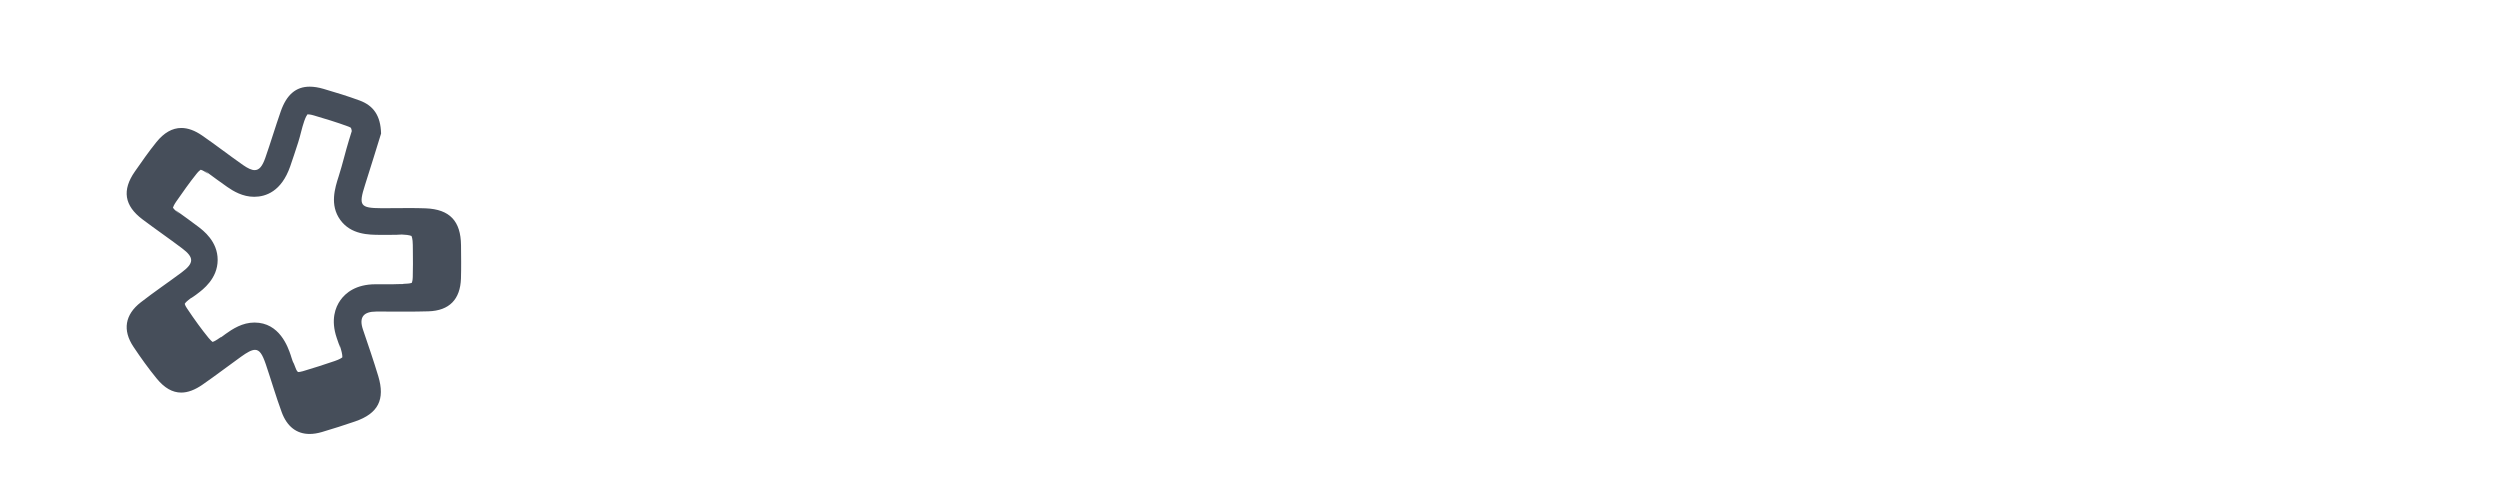
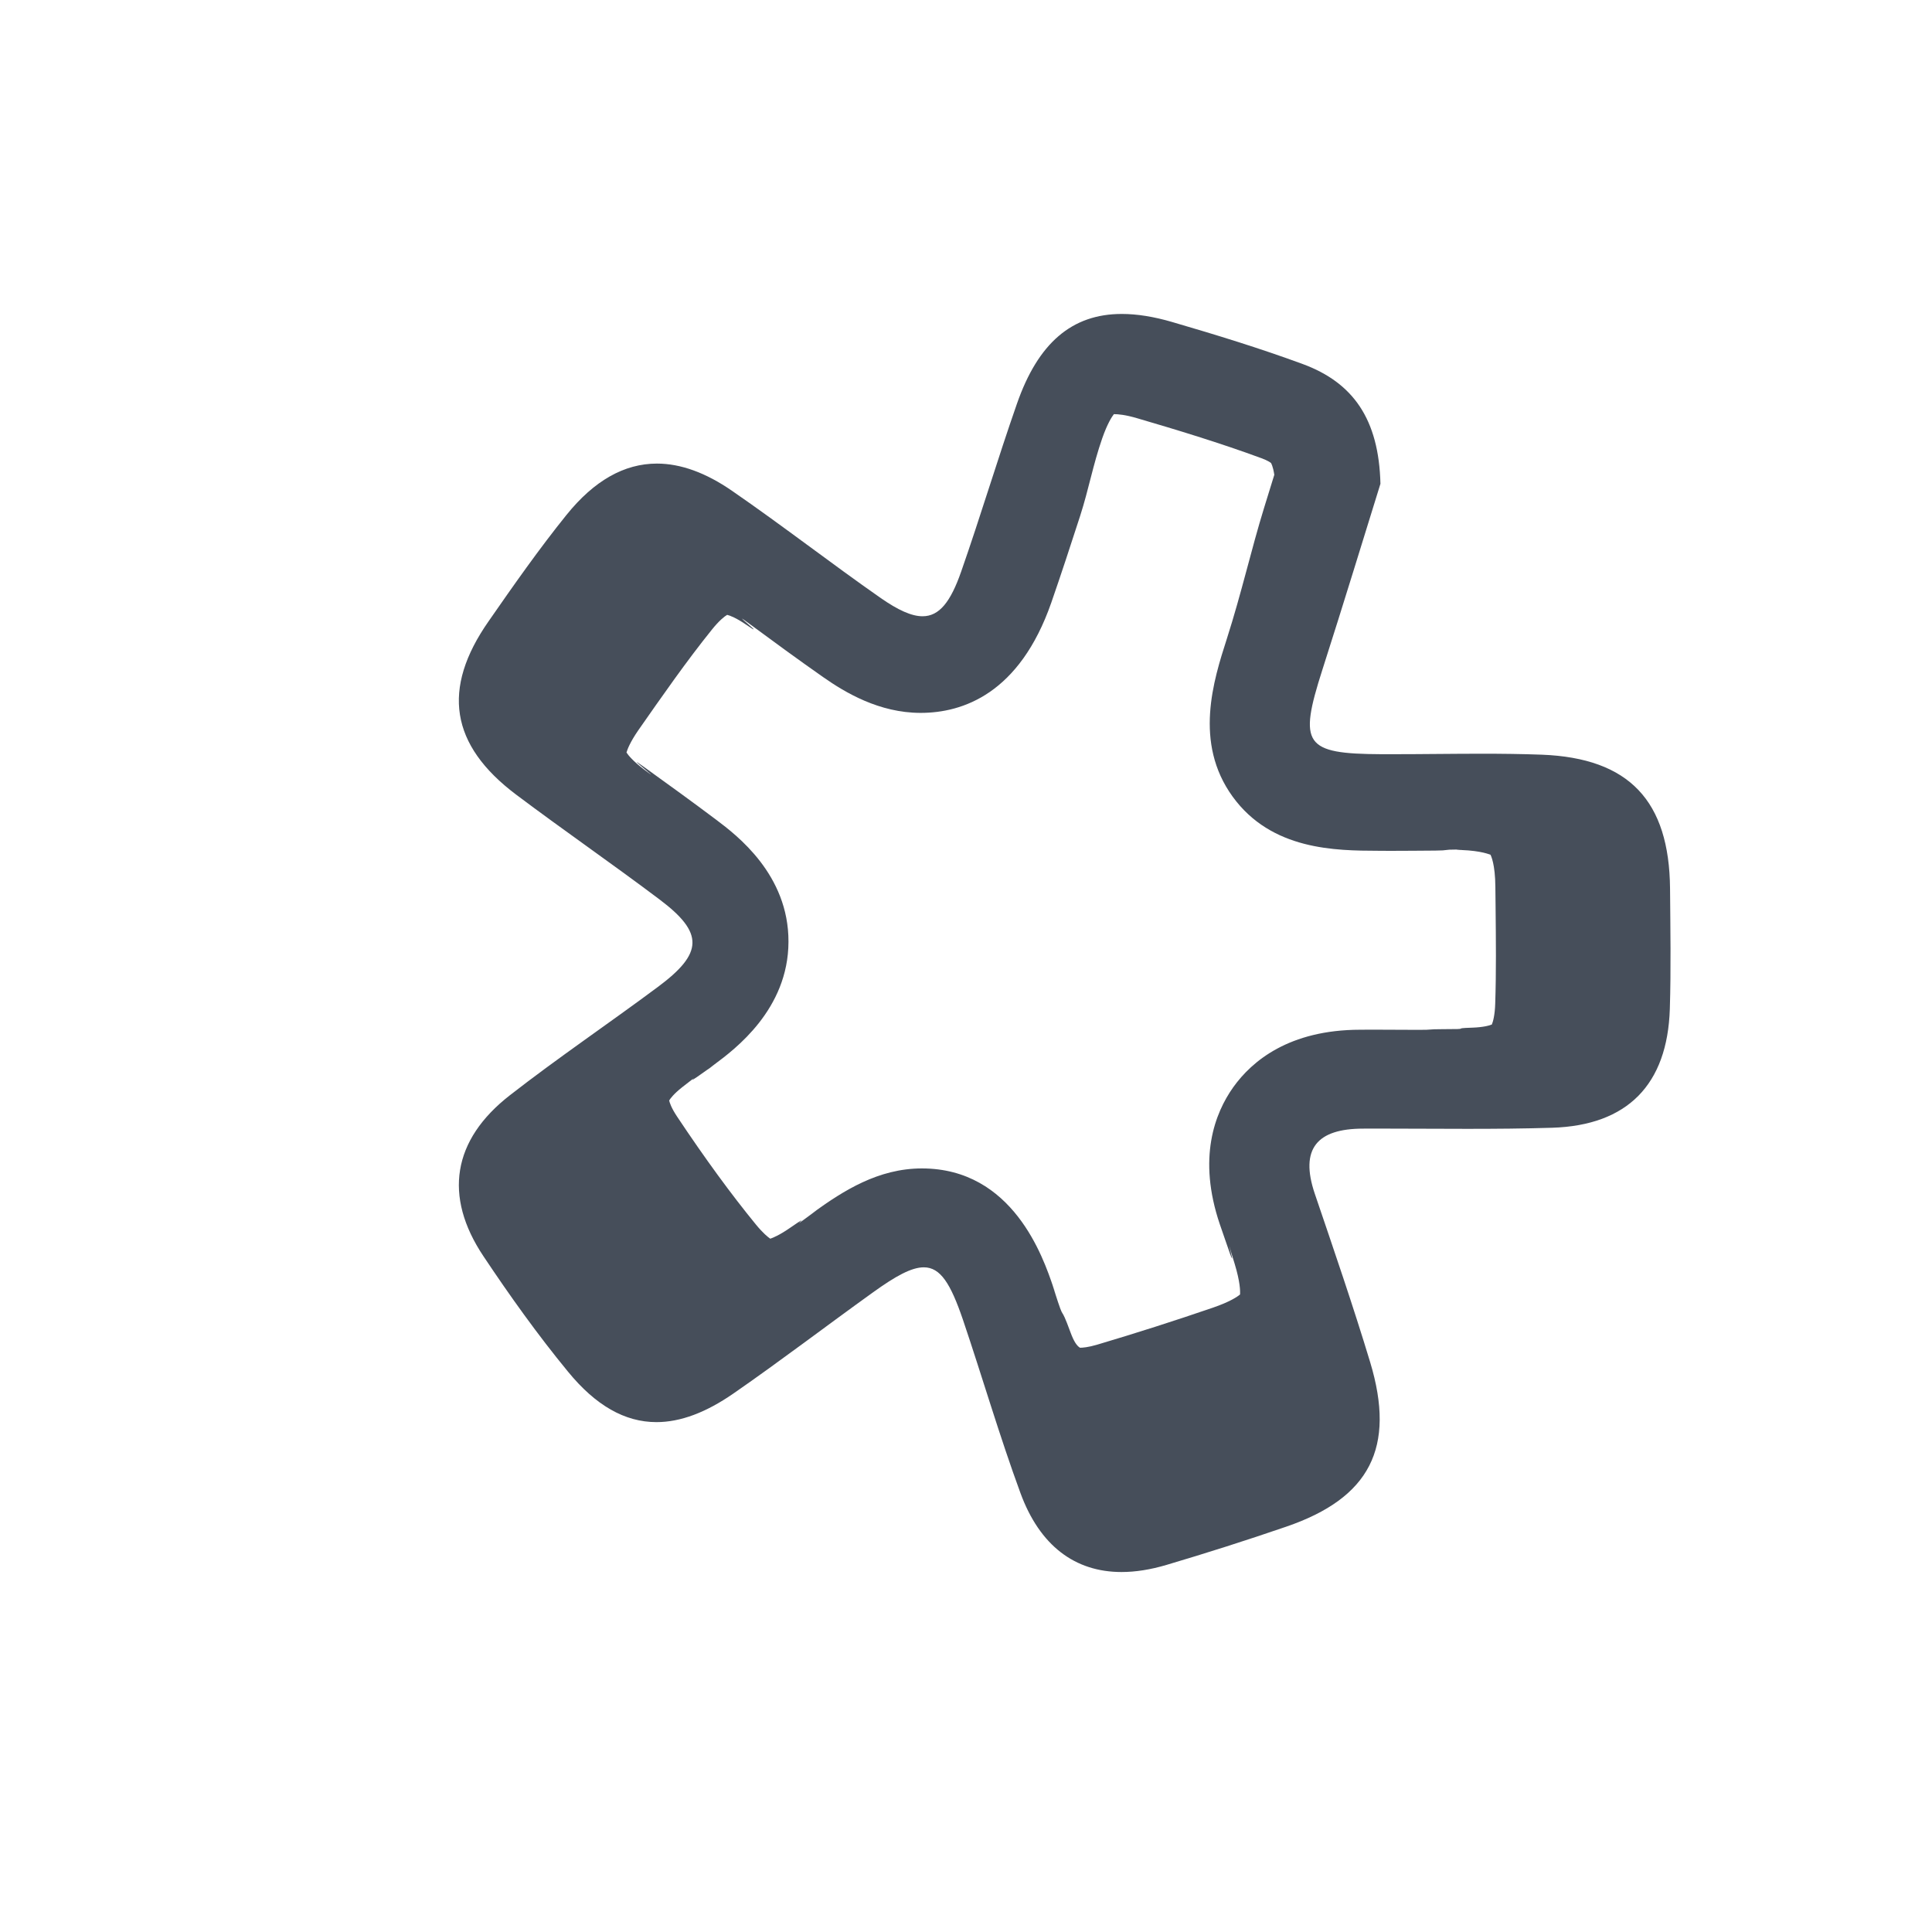
<svg xmlns="http://www.w3.org/2000/svg" version="1.1" width="100%" height="100%" v="">
  <description>http://lively-web.org</description>
  <defs />
  <g id="logo" transform="scale(2)">
-     <rect id="background" fill="transparent" x="0" y="0" width="375" height="75" />
+     <rect id="background" fill="transparent" x="0" y="0" width="80" height="80" />
    <path transform="translate(-15, 2)" d="M57.113,14.707 C56.305,17.017 55.607,19.362 54.799,21.671 C54.361,22.926 53.894,23.518 53.201,23.518 C52.743,23.518 52.185,23.26 51.474,22.767 C49.401,21.32 47.403,19.765 45.318,18.328 C44.227,17.573 43.185,17.196 42.201,17.196 C40.847,17.196 39.598,17.904 38.455,19.324 C37.316,20.737 36.269,22.231 35.232,23.725 C33.276,26.525 33.644,28.85 36.371,30.903 C38.331,32.377 40.351,33.768 42.309,35.244 C44.151,36.629 44.128,37.467 42.237,38.87 C40.206,40.382 38.105,41.8 36.112,43.353 C33.734,45.203 33.359,47.533 35.016,50.014 C36.112,51.657 37.264,53.271 38.519,54.797 C39.665,56.198 40.872,56.887 42.182,56.887 C43.18,56.887 44.236,56.488 45.38,55.695 C47.33,54.344 49.217,52.901 51.142,51.519 C52.087,50.838 52.744,50.477 53.253,50.477 C53.947,50.477 54.364,51.16 54.87,52.638 C55.679,55.028 56.385,57.458 57.255,59.825 C58.051,61.995 59.505,63.094 61.44,63.094 C62.018,63.094 62.639,62.996 63.301,62.8 C64.964,62.307 66.62,61.78 68.261,61.216 C71.721,60.031 72.804,57.944 71.736,54.407 C71.028,52.066 70.231,49.751 69.445,47.437 C68.804,45.55 69.556,44.737 71.438,44.734 C71.597,44.734 71.76,44.732 71.922,44.732 C73.197,44.732 74.473,44.743 75.751,44.743 C76.924,44.743 78.096,44.734 79.27,44.698 C82.394,44.6 84.043,42.909 84.144,39.781 C84.195,38.119 84.166,36.457 84.153,34.795 C84.121,31.164 82.464,29.391 78.847,29.25 C78.018,29.219 77.188,29.21 76.359,29.21 C75.13,29.21 73.899,29.23 72.669,29.23 L72.201,29.23 C69.008,29.214 68.763,28.838 69.754,25.742 C70.643,22.969 71.492,20.182 72.161,18.032 C72.096,15.354 71.028,13.844 68.946,13.075 C67.172,12.422 65.357,11.865 63.538,11.334 C62.777,11.111 62.082,11 61.451,11 C59.382,11 57.987,12.207 57.113,14.707 Z M62.107,15.324 C63.663,15.78 65.495,16.332 67.243,16.977 C67.497,17.071 67.612,17.154 67.631,17.174 C67.631,17.176 67.713,17.298 67.766,17.661 L67.343,19.029 C66.812,20.748 66.415,22.532 65.799,24.457 C65.249,26.169 64.424,28.754 66.039,30.984 C67.652,33.211 70.31,33.223 72.069,33.229 L72.557,33.232 C73.181,33.232 73.806,33.225 74.432,33.221 C75.034,33.217 74.72,33.178 75.322,33.178 C76.229,33.178 74.833,33.171 75.512,33.197 C76.366,33.229 76.691,33.391 76.716,33.391 C76.74,33.434 76.913,33.778 76.92,34.732 L76.929,35.55 C76.943,36.939 76.957,38.249 76.914,39.551 C76.9,40.04 76.82,40.317 76.773,40.424 C76.673,40.465 76.415,40.538 75.964,40.553 C74.984,40.583 76.079,40.616 74.715,40.616 C74.082,40.616 74.37,40.646 73.74,40.644 C73.098,40.64 72.451,40.636 71.811,40.636 L71.317,40.639 C68.379,40.644 66.842,41.935 66.068,43.017 C65.302,44.095 64.581,45.954 65.51,48.694 L65.751,49.392 C66.432,51.407 65.516,48.301 66.127,50.339 C66.352,51.081 66.358,51.462 66.347,51.602 C66.241,51.691 65.935,51.904 65.22,52.149 C63.637,52.692 62.028,53.206 60.428,53.681 C60.058,53.79 59.827,53.807 59.721,53.807 C59.588,53.73 59.463,53.538 59.334,53.188 C58.836,51.828 59.136,52.944 58.669,51.483 C58.36,50.518 58.937,52.248 58.611,51.288 C58.199,50.075 56.947,46.382 53.173,46.382 C51.365,46.382 49.92,47.312 48.707,48.184 C47.939,48.738 49.349,47.721 48.587,48.283 C47.418,49.146 48.852,48.052 47.718,48.84 C47.28,49.144 47.01,49.253 46.895,49.292 C46.796,49.224 46.589,49.057 46.298,48.702 C45.268,47.442 44.202,45.984 43.037,44.236 C42.794,43.872 42.727,43.652 42.709,43.569 C42.752,43.495 42.89,43.302 43.249,43.018 C44.373,42.143 42.99,43.223 44.216,42.346 C45.067,41.735 43.747,42.699 44.587,42.073 C45.423,41.451 47.643,39.799 47.649,36.997 C47.66,34.209 45.494,32.577 44.679,31.961 C43.68,31.21 42.664,30.474 41.645,29.742 C40.676,29.044 42.639,30.596 41.686,29.877 C41.206,29.514 41.011,29.267 40.942,29.16 C40.976,29.037 41.086,28.739 41.427,28.244 C42.407,26.842 43.413,25.393 44.479,24.07 C44.781,23.693 45.007,23.518 45.11,23.46 C45.228,23.487 45.494,23.59 45.893,23.865 C46.923,24.578 44.997,23.066 46.061,23.851 C47.04,24.573 48.052,25.315 49.088,26.04 C49.996,26.676 51.404,27.519 53.121,27.519 C54.862,27.519 57.214,26.727 58.53,22.959 C58.944,21.768 59.335,20.57 59.724,19.37 C60.087,18.242 60.253,17.265 60.642,16.146 C60.854,15.542 61.037,15.26 61.124,15.149 C61.294,15.149 61.595,15.171 62.107,15.324 Z" id="engine" fill="#464E5A" />
  </g>
</svg>
